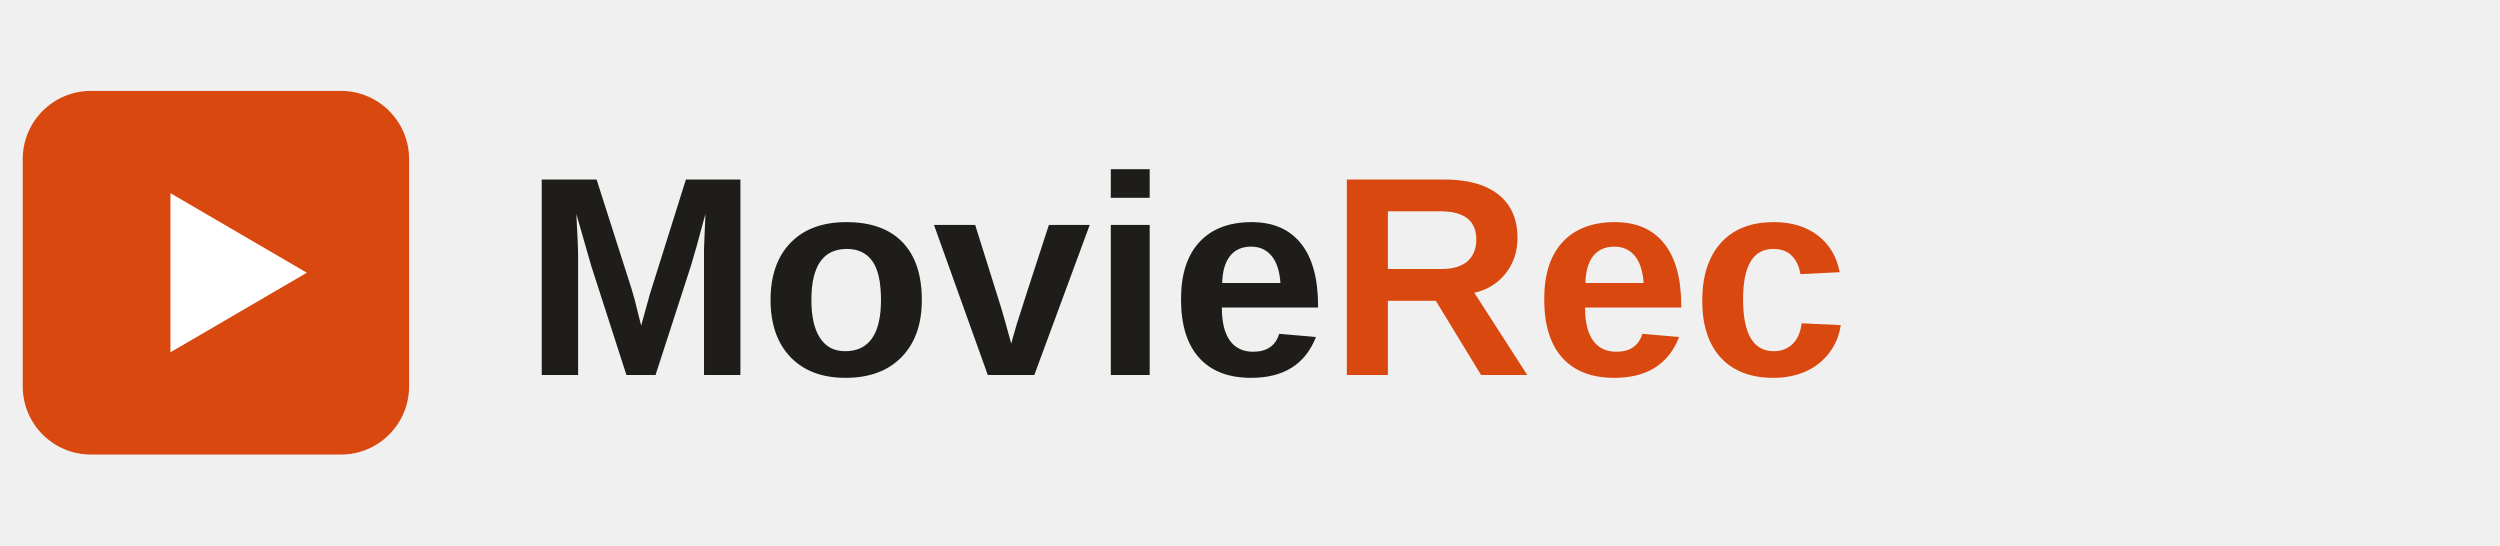
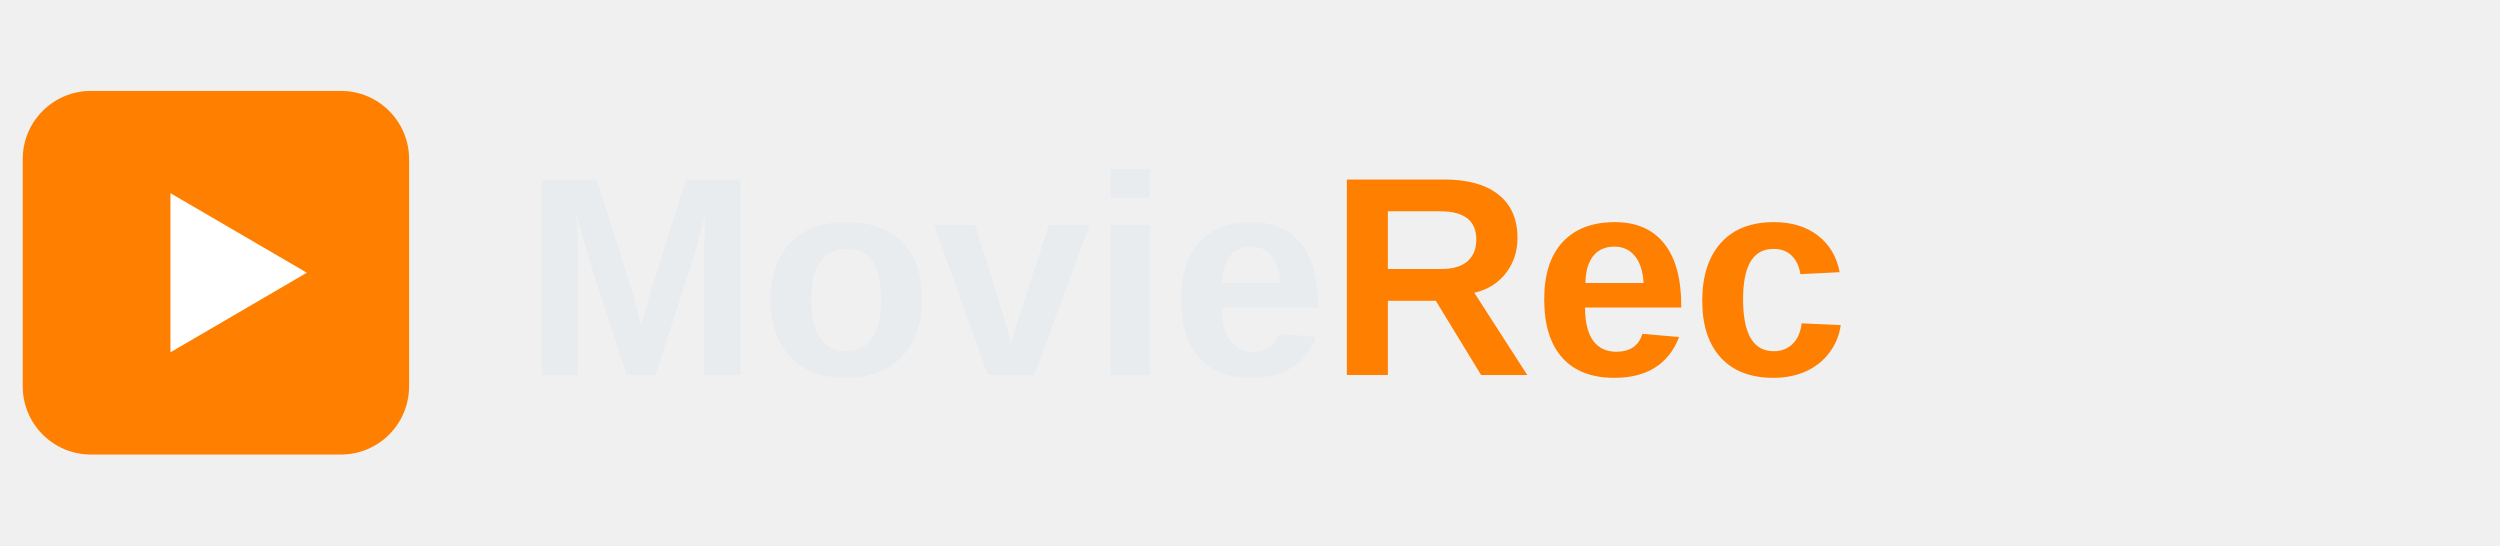
<svg xmlns="http://www.w3.org/2000/svg" width="220" height="48" viewBox="0 0 220 48">
-   <rect x="2" y="8" width="34" height="32" rx="6" fill="#d9480f" />
+   <rect x="2" y="8" width="34" height="32" rx="6" fill="#ff8000" />
  <path d="M15 17 L27 24 L15 31 Z" fill="#ffffff" />
-   <text x="46" y="33" font-family="Segoe UI, Arial, sans-serif" font-size="25" font-weight="700" fill="#1f1d1a">Movie<tspan fill="#d9480f">Rec</tspan>
+   <text x="46" y="33" font-family="Segoe UI, Arial, sans-serif" font-size="25" font-weight="700" fill="#e8ecef">Movie<tspan fill="#ff8000">Rec</tspan>
  </text>
</svg>
